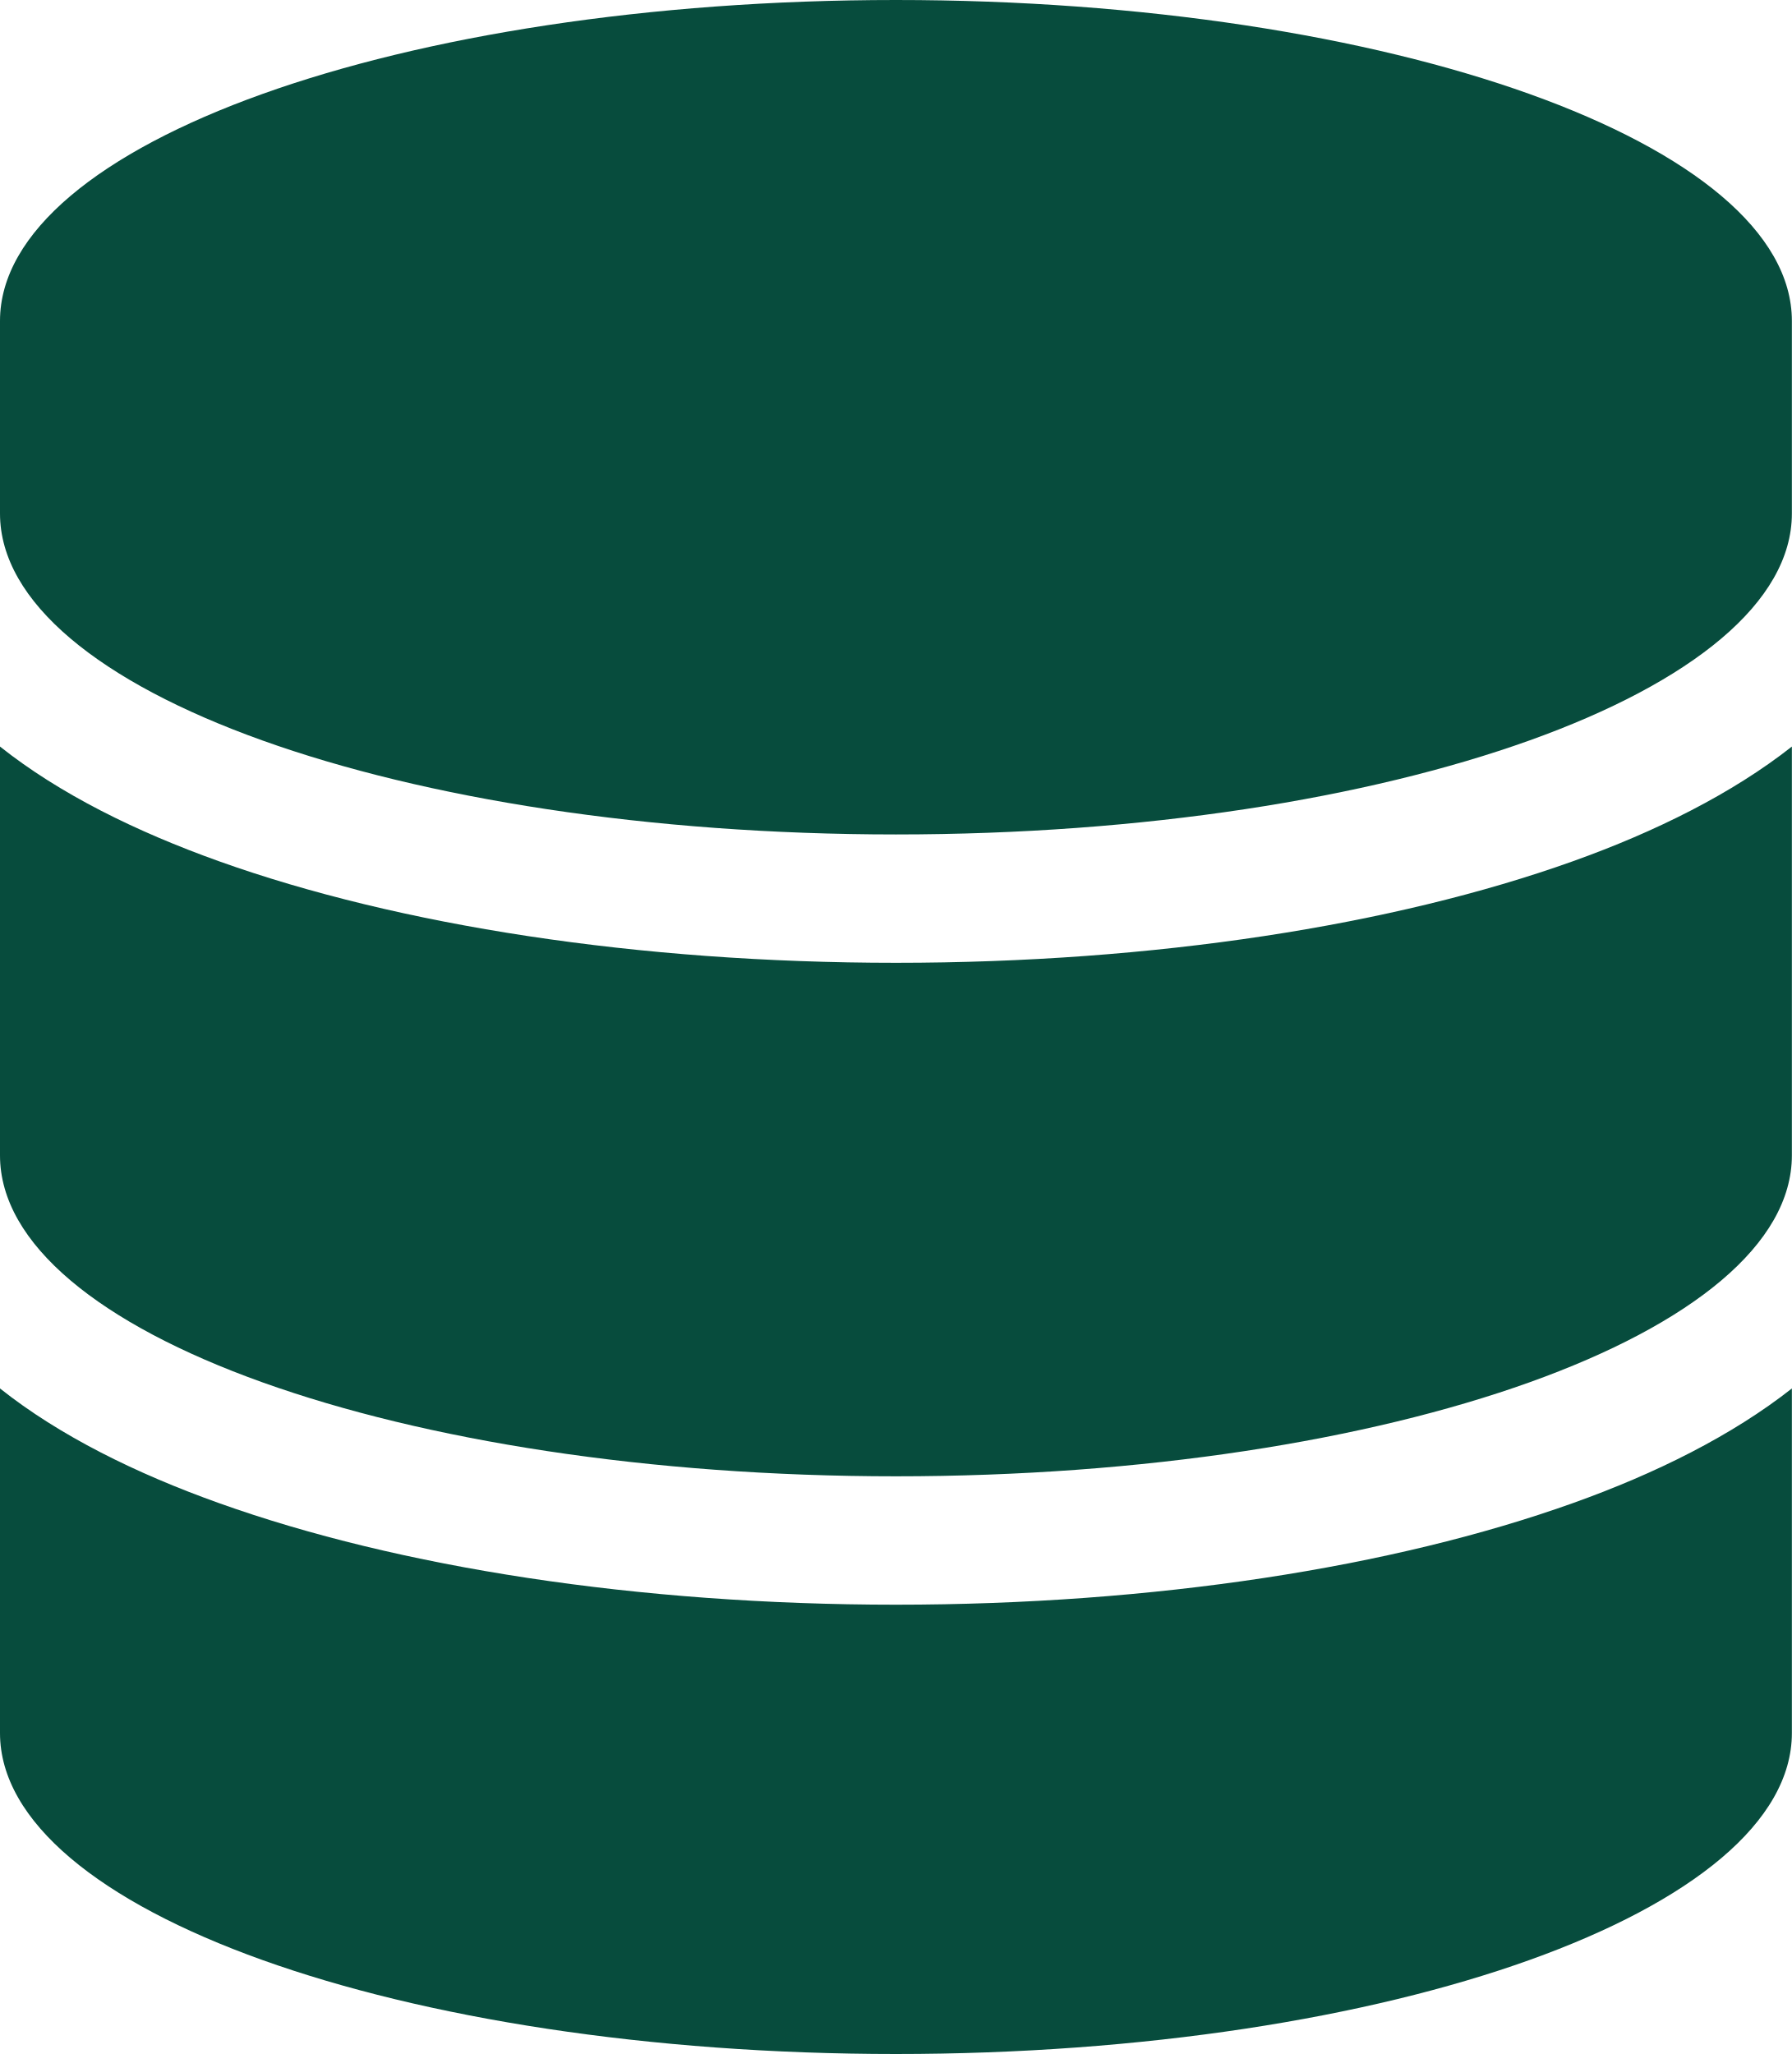
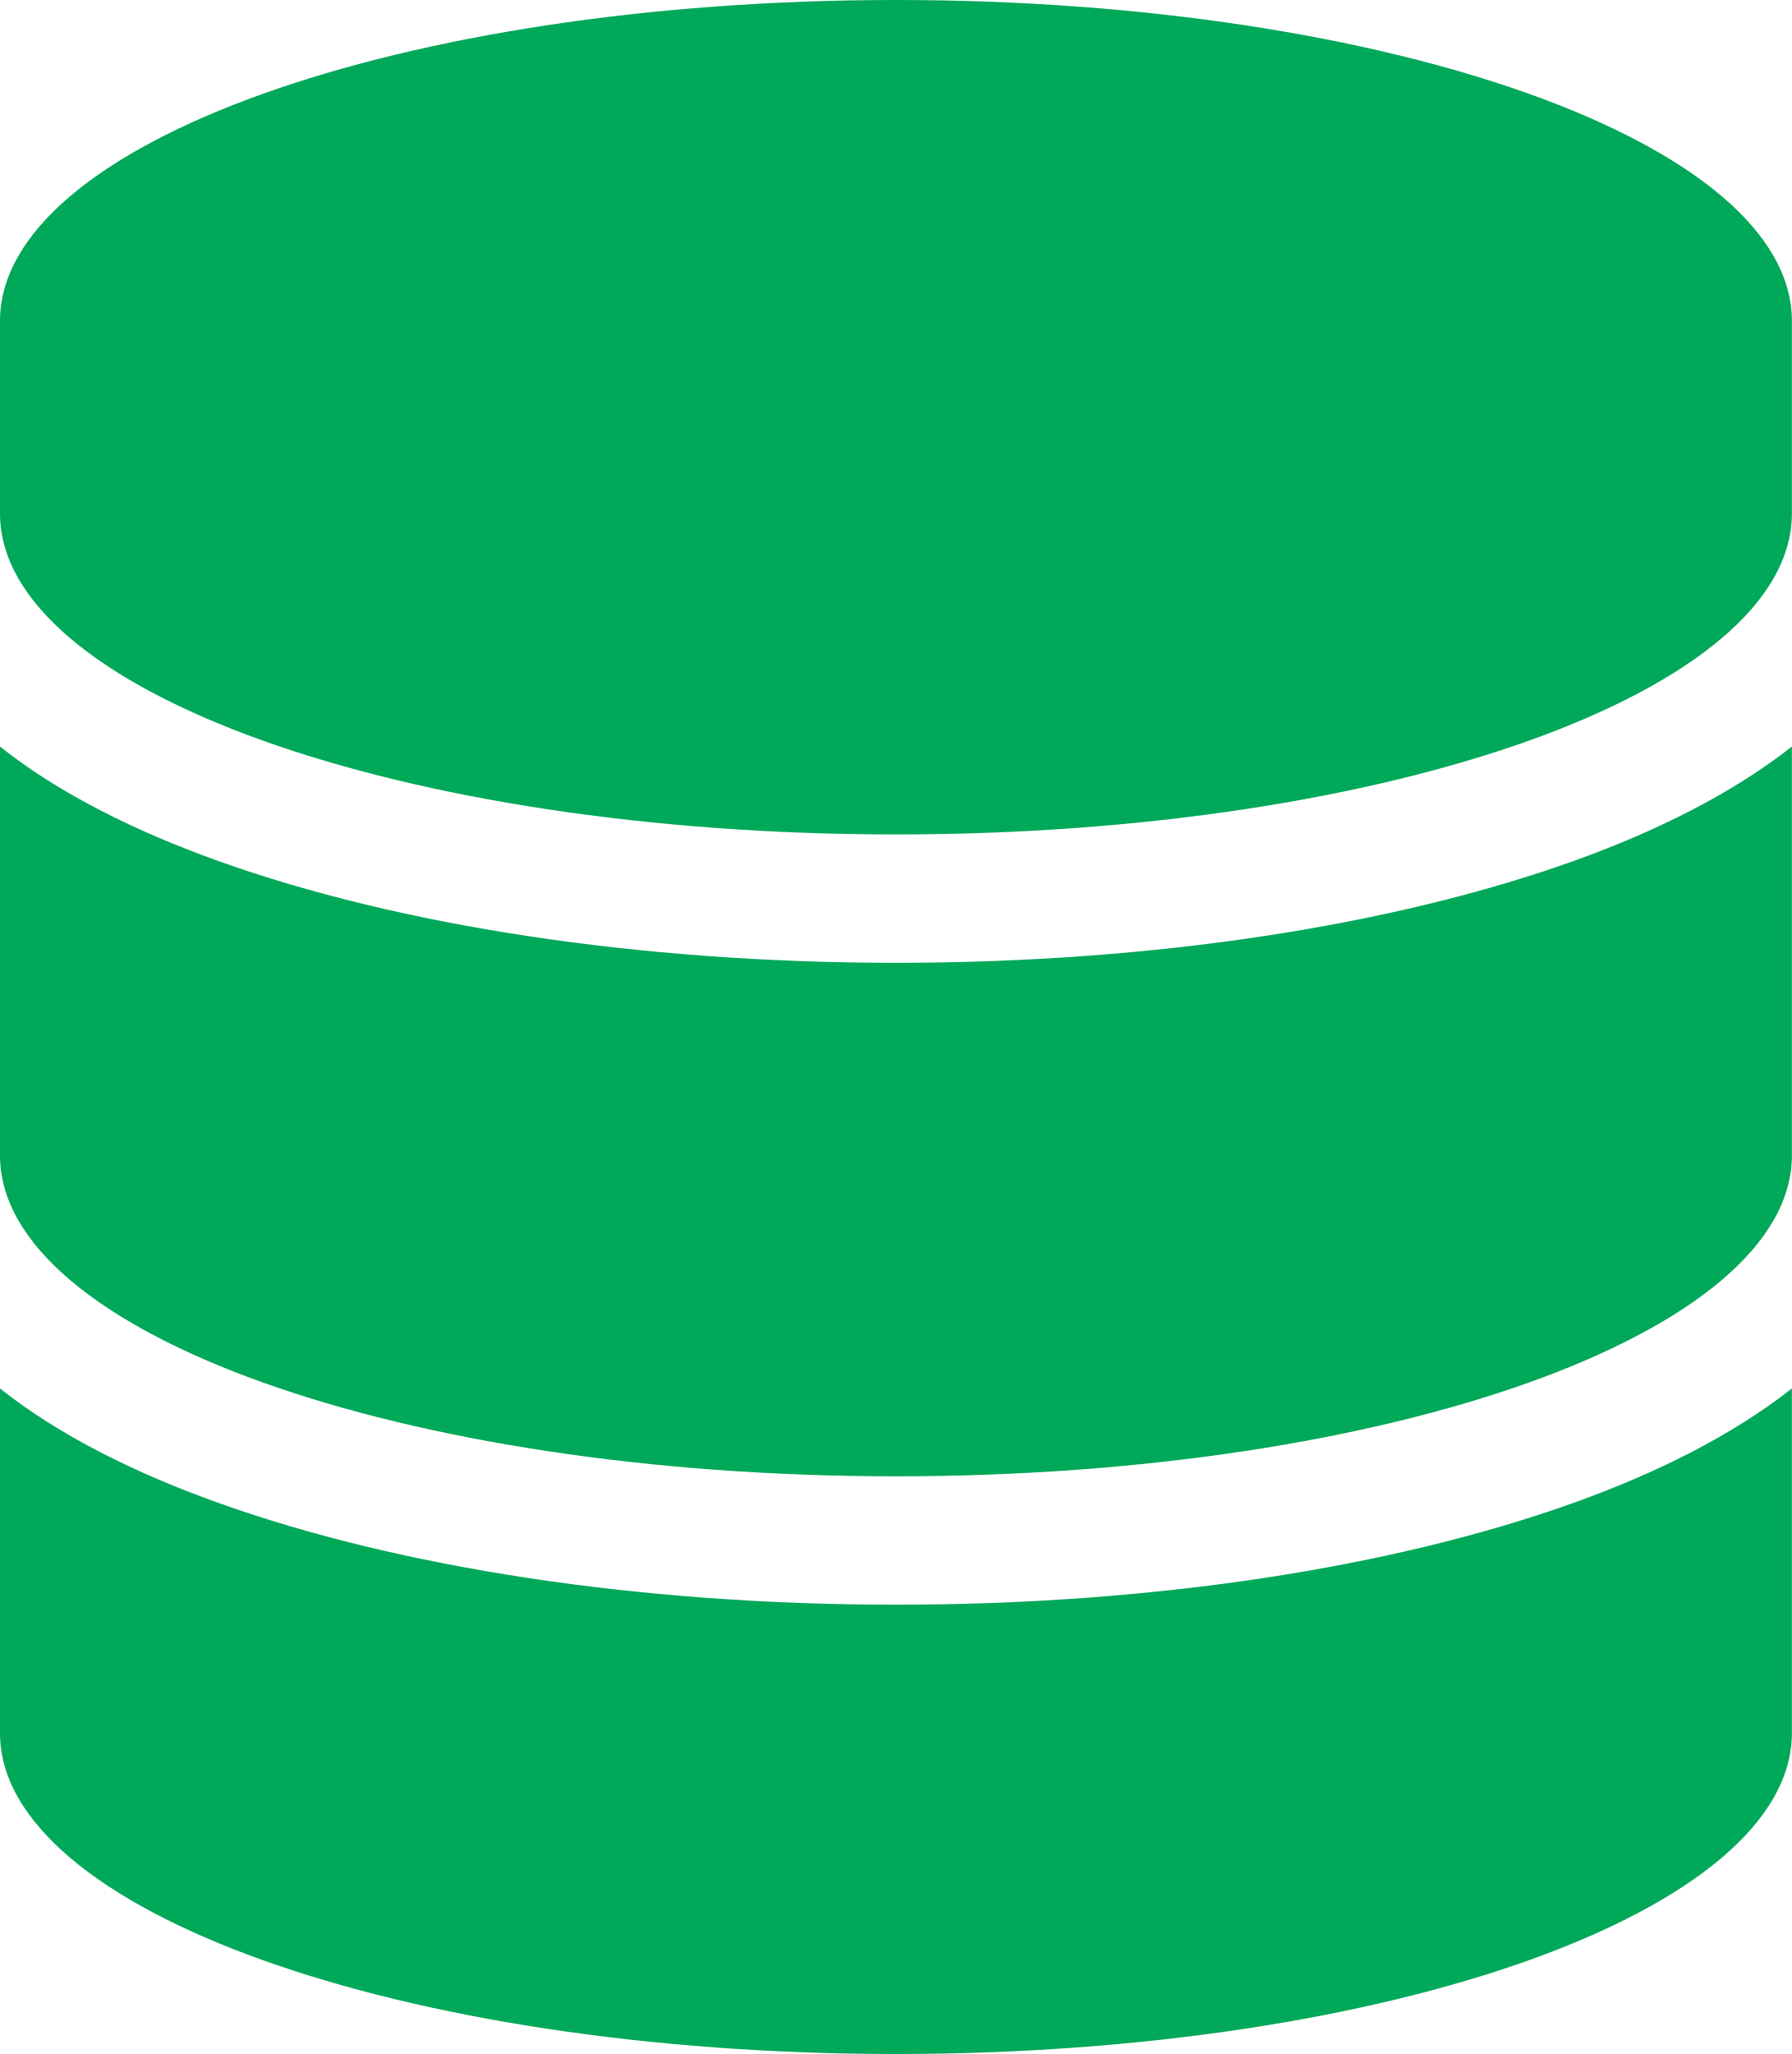
<svg xmlns="http://www.w3.org/2000/svg" width="41" height="47" viewBox="0 0 41 47" fill="none">
-   <path d="M41 7.344V11.75C41 15.807 31.821 19.094 20.5 19.094C9.179 19.094 0 15.807 0 11.75V7.344C0 3.286 9.179 0 20.5 0C31.821 0 41 3.286 41 7.344ZM35.985 19.709C37.888 19.029 39.636 18.157 41 17.083V26.438C41 30.495 31.821 33.781 20.5 33.781C9.179 33.781 0 30.495 0 26.438V17.083C1.364 18.167 3.112 19.029 5.015 19.709C9.124 21.177 14.597 22.031 20.5 22.031C26.403 22.031 31.876 21.177 35.985 19.709ZM0 31.771C1.364 32.854 3.112 33.717 5.015 34.396C9.124 35.865 14.597 36.719 20.5 36.719C26.403 36.719 31.876 35.865 35.985 34.396C37.888 33.717 39.636 32.845 41 31.771V39.656C41 43.714 31.821 47 20.5 47C9.179 47 0 43.714 0 39.656V31.771Z" fill="#074C3D" />
+   <path d="M41 7.344V11.75C41 15.807 31.821 19.094 20.5 19.094C9.179 19.094 0 15.807 0 11.75V7.344C0 3.286 9.179 0 20.5 0C31.821 0 41 3.286 41 7.344ZM35.985 19.709C37.888 19.029 39.636 18.157 41 17.083V26.438C41 30.495 31.821 33.781 20.5 33.781C9.179 33.781 0 30.495 0 26.438V17.083C1.364 18.167 3.112 19.029 5.015 19.709C9.124 21.177 14.597 22.031 20.5 22.031C26.403 22.031 31.876 21.177 35.985 19.709ZM0 31.771C1.364 32.854 3.112 33.717 5.015 34.396C9.124 35.865 14.597 36.719 20.5 36.719C26.403 36.719 31.876 35.865 35.985 34.396C37.888 33.717 39.636 32.845 41 31.771V39.656C41 43.714 31.821 47 20.5 47C9.179 47 0 43.714 0 39.656V31.771Z" fill="#00A859" />
</svg>
